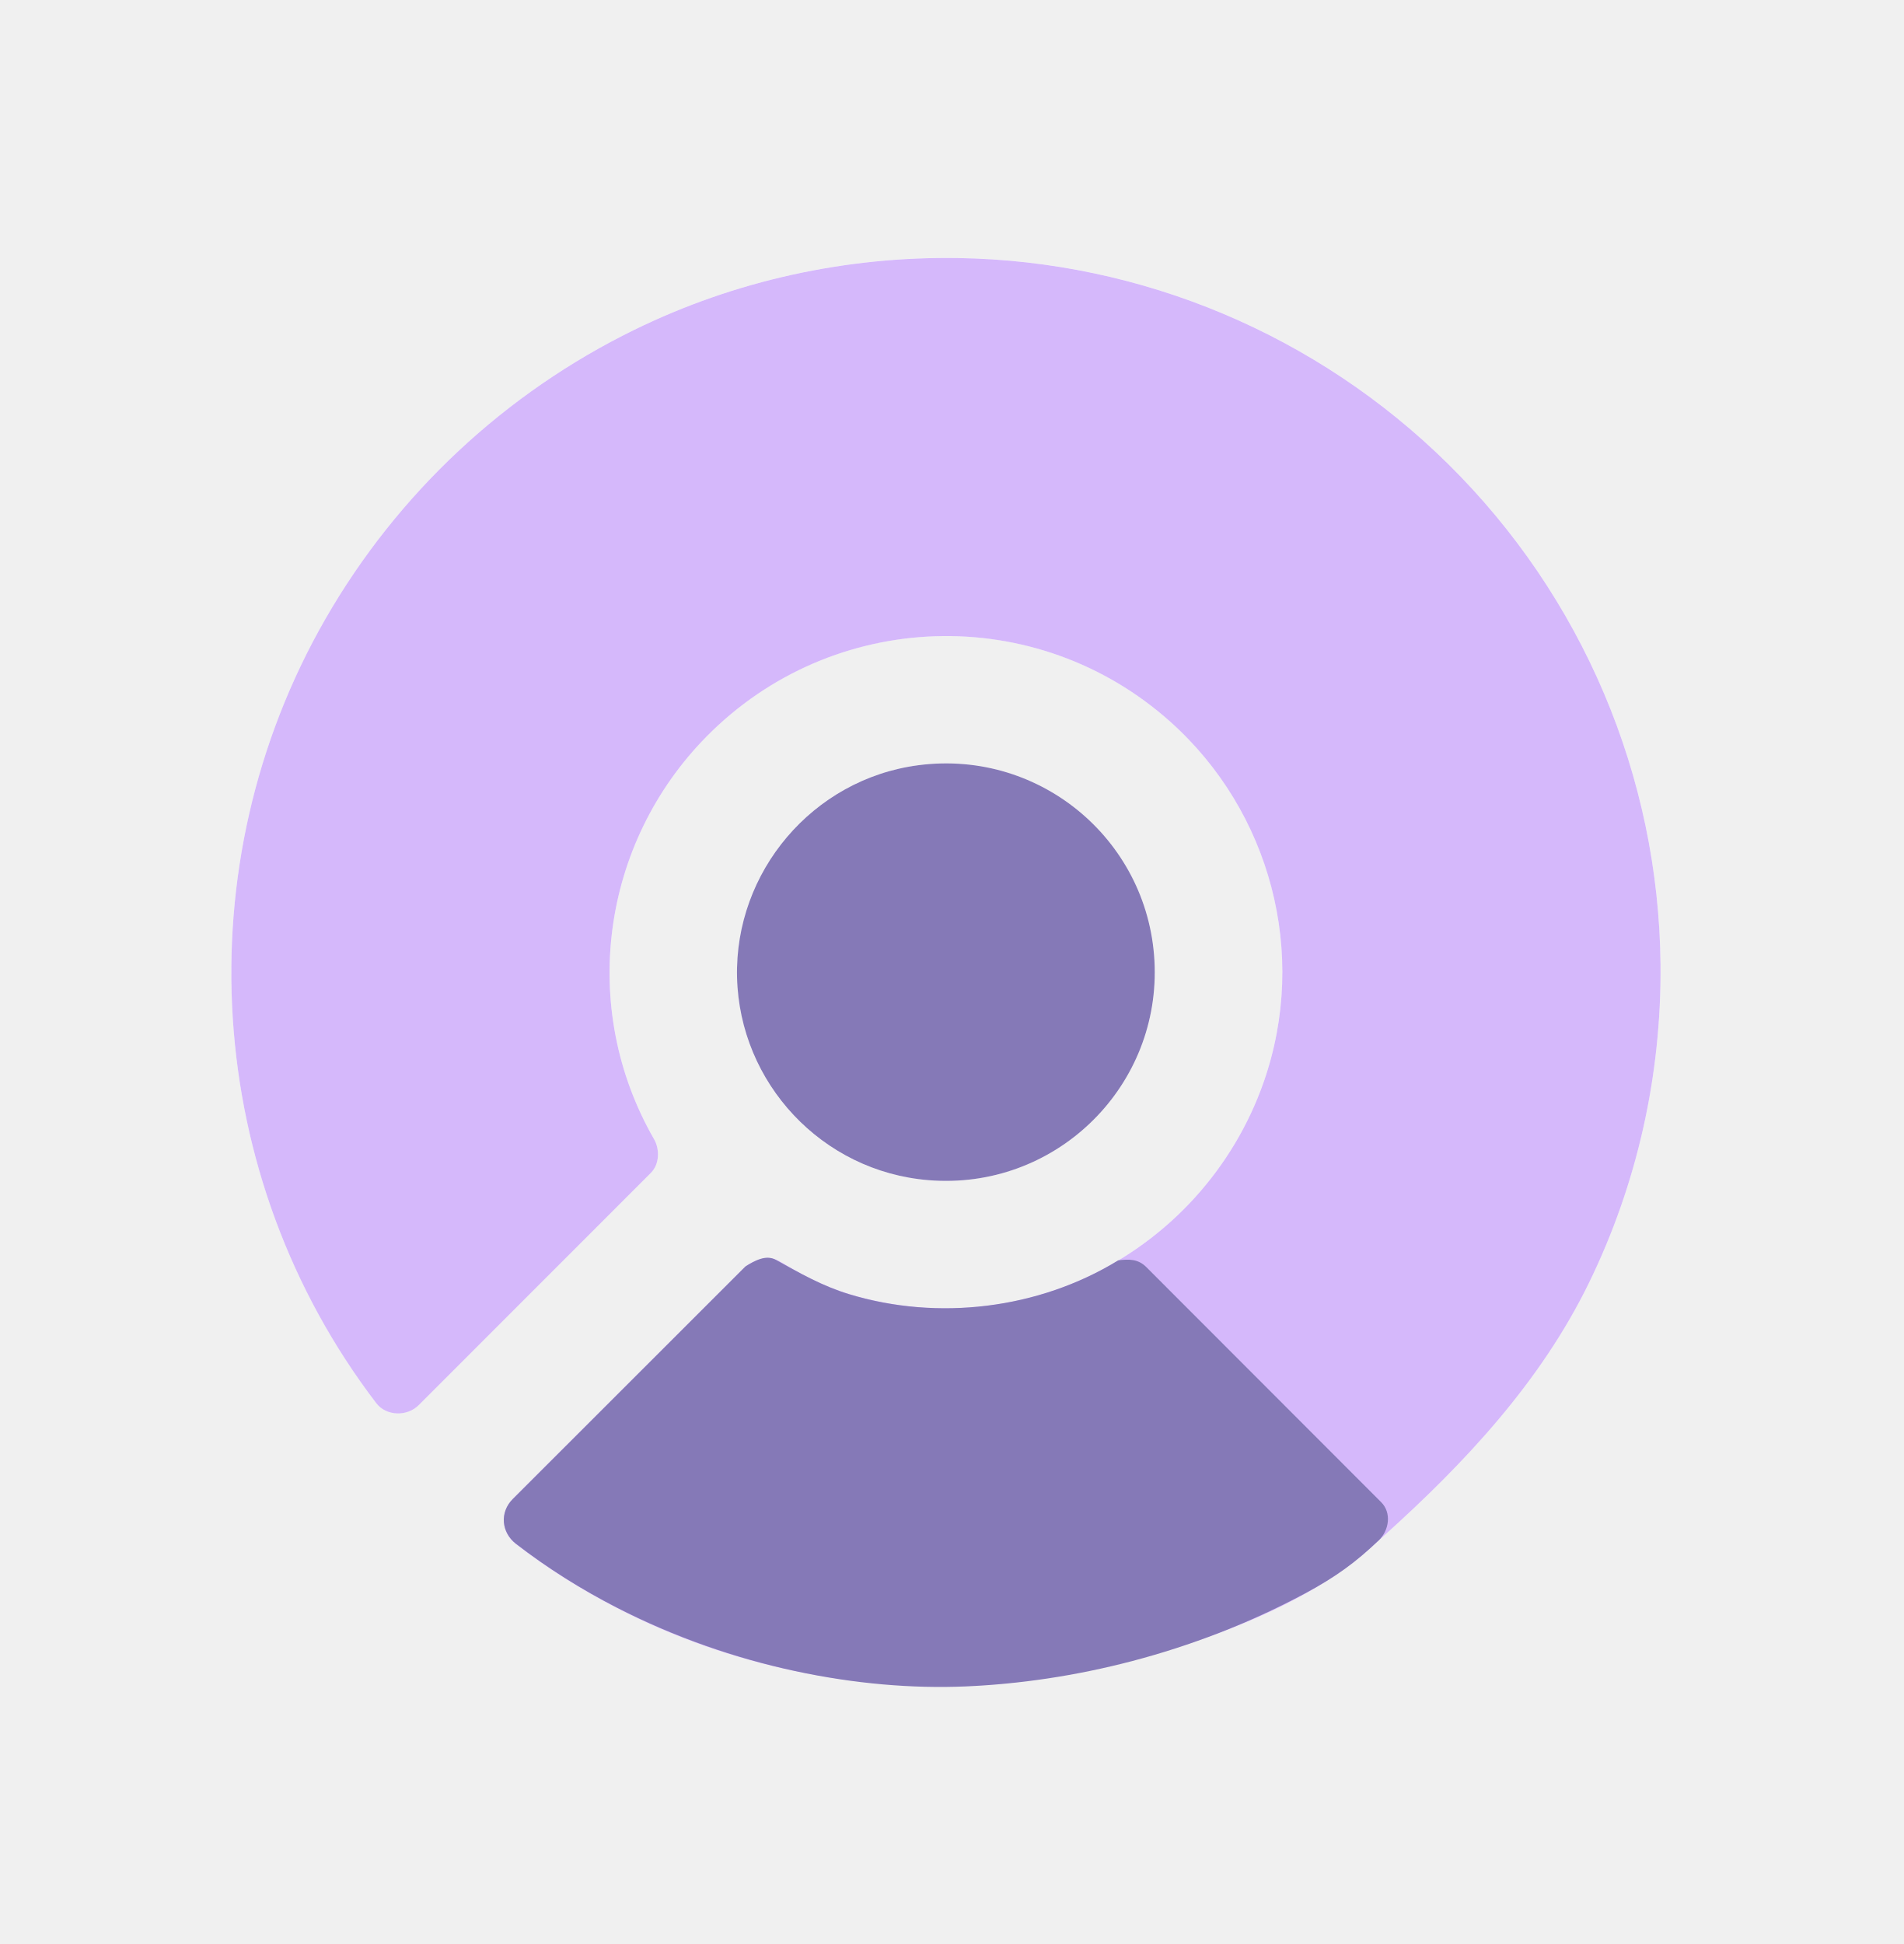
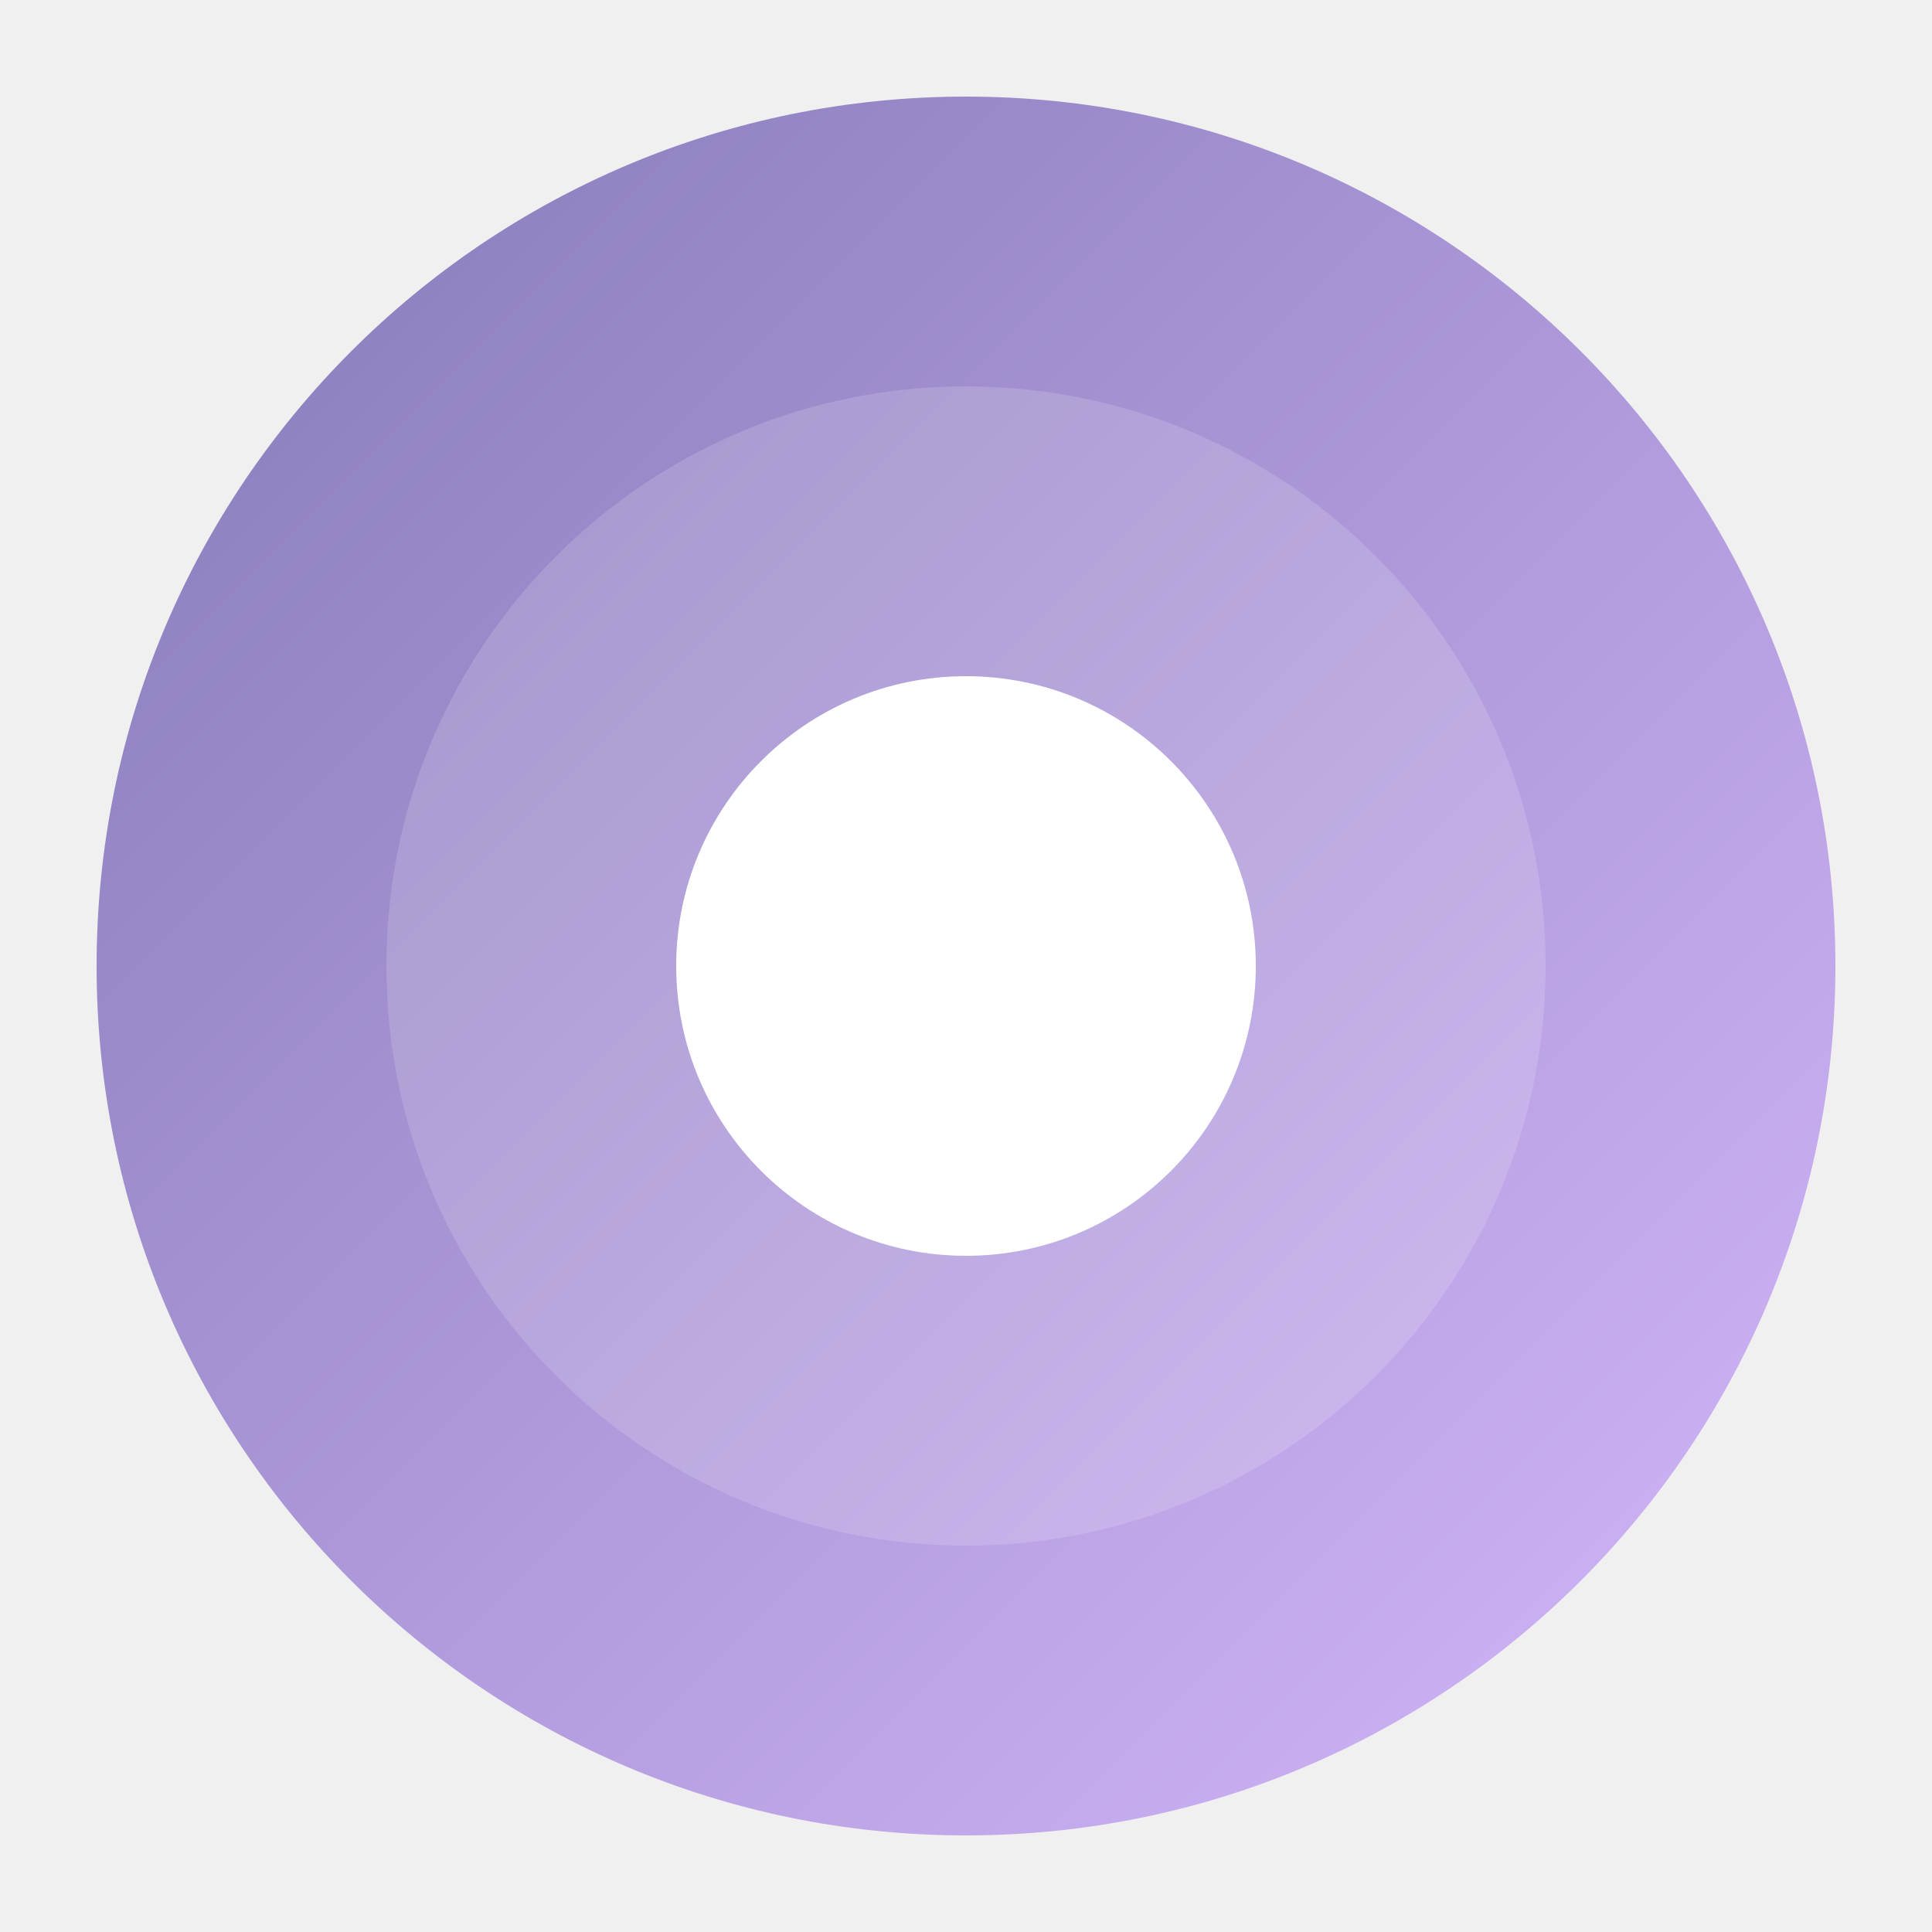
- <svg xmlns="http://www.w3.org/2000/svg" id="Ebene_1" version="1.1" viewBox="0 0 377.28 385.2">
+ <svg xmlns="http://www.w3.org/2000/svg" viewBox="0 0 400 400">
  <defs>
-     <style>
-       .st0 {
-         fill: #8579b7;
-       }
- 
-       .st1 {
-         fill: #d5b8fb;
-       }
- 
-       .st2 {
-         fill: #fff;
-       }
-     </style>
+     <linearGradient id="grad" x1="0%" y1="0%" x2="100%" y2="100%">
+       <stop offset="0%" stop-color="#8579b7" />
+       <stop offset="100%" stop-color="#d5b8fb" />
+     </linearGradient>
  </defs>
-   <g>
-     <path class="st2" d="M154.97,250.18c-1.29-.77-2.6-1.22-4.14-.74-1.17.37-2.5.88-3.46,1.84l-45.66,45.62c-2.7,2.7-2.43,6.78.56,9.07,5.34,4.11,10.93,7.72,16.85,10.97,21.56,11.82,45.75,17.58,70.37,17.19,25.56-.41,64.08-11.17,81.77-27.11l3.07-2.77c16.11-14.52,30.99-30.44,40.56-50.02,9.59-19.63,14.39-41.22,14.2-63.03-.33-37.43-15.54-73.06-42.08-99.26-25.86-25.54-60.6-40.24-97.09-40.82-22.2-.35-44.18,4.44-64.16,14.2-25.65,12.54-46.99,32.48-61.23,57.24-28.17,48.98-24.22,110.61,10.04,155.47,1.98,2.59,6.11,2.69,8.41.39l46.01-46.02c1.76-1.76,1.73-4.78.65-6.66-15.04-26.13-10.42-58.72,10.4-79.82,24.99-25.33,65.39-26.69,91.96-2.86,19.75,17.7,27.34,45.83,18.46,71.28-5.99,17.16-18.8,31.27-35.44,38.89-14.65,6.7-31.42,7.83-46.82,3.14-4.78-1.46-9.02-3.66-13.23-6.2ZM184.04,233.85c24.81,2.02,45.48-17.93,44.81-42.34-.68-24.45-22.31-43.11-46.86-39.88-20.96,2.76-36.43,20.96-35.91,42.04s16.76,38.46,37.97,40.18Z" />
-     <path class="st1" d="M154.97,250.18c4.22,2.54,8.45,4.74,13.23,6.2,15.41,4.69,32.17,3.56,46.82-3.14,16.64-7.61,29.45-21.73,35.44-38.89,8.88-25.45,1.29-53.58-18.46-71.28-26.57-23.82-66.97-22.47-91.96,2.86-20.82,21.1-25.44,53.69-10.4,79.82,1.09,1.89,1.12,4.9-.65,6.66l-46.01,46.02c-2.3,2.3-6.43,2.2-8.41-.39-34.26-44.86-38.21-106.49-10.04-155.47,14.24-24.76,35.57-44.7,61.23-57.24,19.97-9.76,41.96-14.55,64.16-14.2,36.49.58,71.22,15.28,97.09,40.82,26.54,26.2,41.75,61.83,42.08,99.26.19,21.81-4.61,43.4-14.2,63.03-9.57,19.59-24.45,35.51-40.56,50.02l-3.07,2.77c-17.69,15.95-56.21,26.7-81.77,27.11-24.62.39-48.81-5.37-70.37-17.19-5.93-3.25-11.51-6.87-16.85-10.97-2.98-2.29-3.26-6.38-.56-9.07l45.66-45.62c.96-.96,2.29-1.47,3.46-1.84,1.54-.49,2.86-.04,4.14.74Z" />
-     <path class="st0" d="M184.04,233.85c-21.21-1.72-37.46-19.28-37.97-40.18s14.96-39.28,35.91-42.04c24.55-3.23,46.19,15.43,46.86,39.88.67,24.41-19.99,44.36-44.81,42.34Z" />
-   </g>
-   <path class="st0" d="M273.19,305.27c-4.48,4.26-8.39,7.17-14.63,10.5-22.37,11.96-46.13,17.49-67.18,18.39s-46.16-3.83-69.16-15.63c-7.07-3.63-13.69-7.79-19.96-12.63-2.9-2.24-3.28-6.23-.65-8.86l46.12-46.09c1.81-1.13,4.06-2.41,6.04-1.31,4.72,2.63,9.25,5.2,14.47,6.79,17.6,5.37,37.66,2.95,53.37-6.69,2.1-.26,3.93-.31,5.57,1.33l46.55,46.59c2.08,2.08,1.61,5.57-.53,7.61Z" />
+   <circle cx="200" cy="200" r="180" fill="url(#grad)" />
+   <circle cx="200" cy="200" r="120" fill="#ffffff" opacity="0.15" />
+   <circle cx="200" cy="200" r="60" fill="#ffffff" />
</svg>
